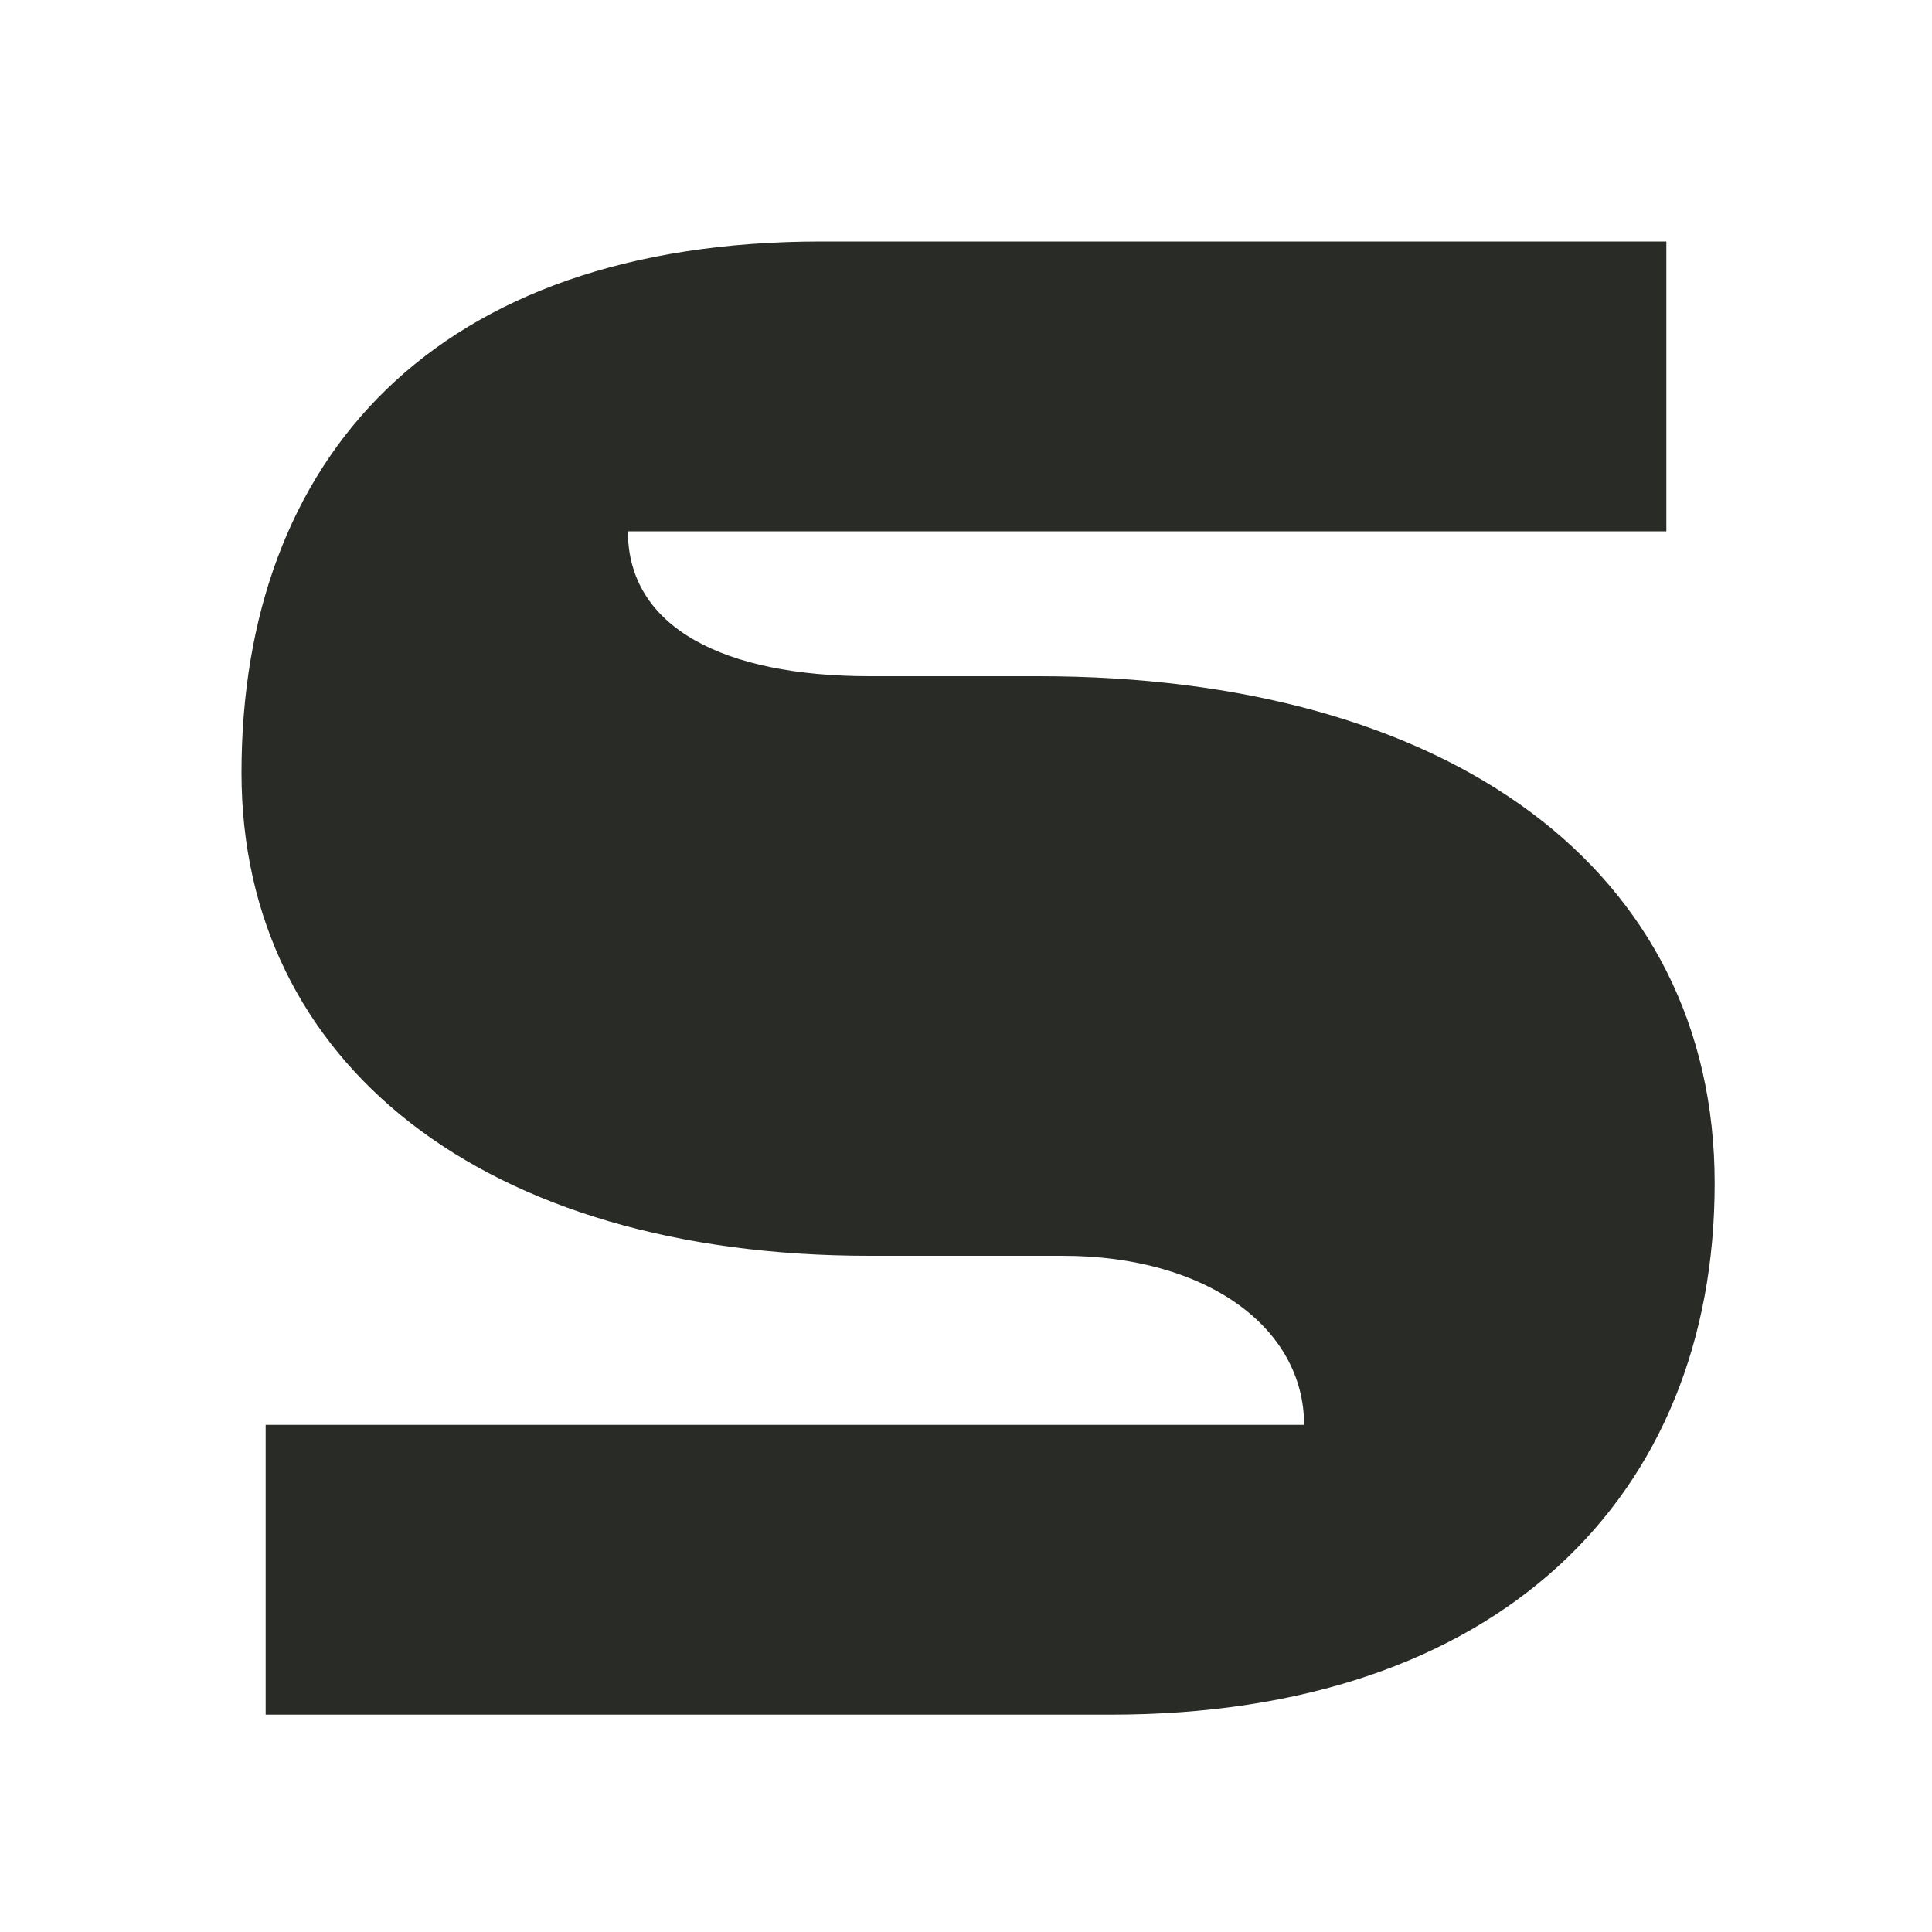
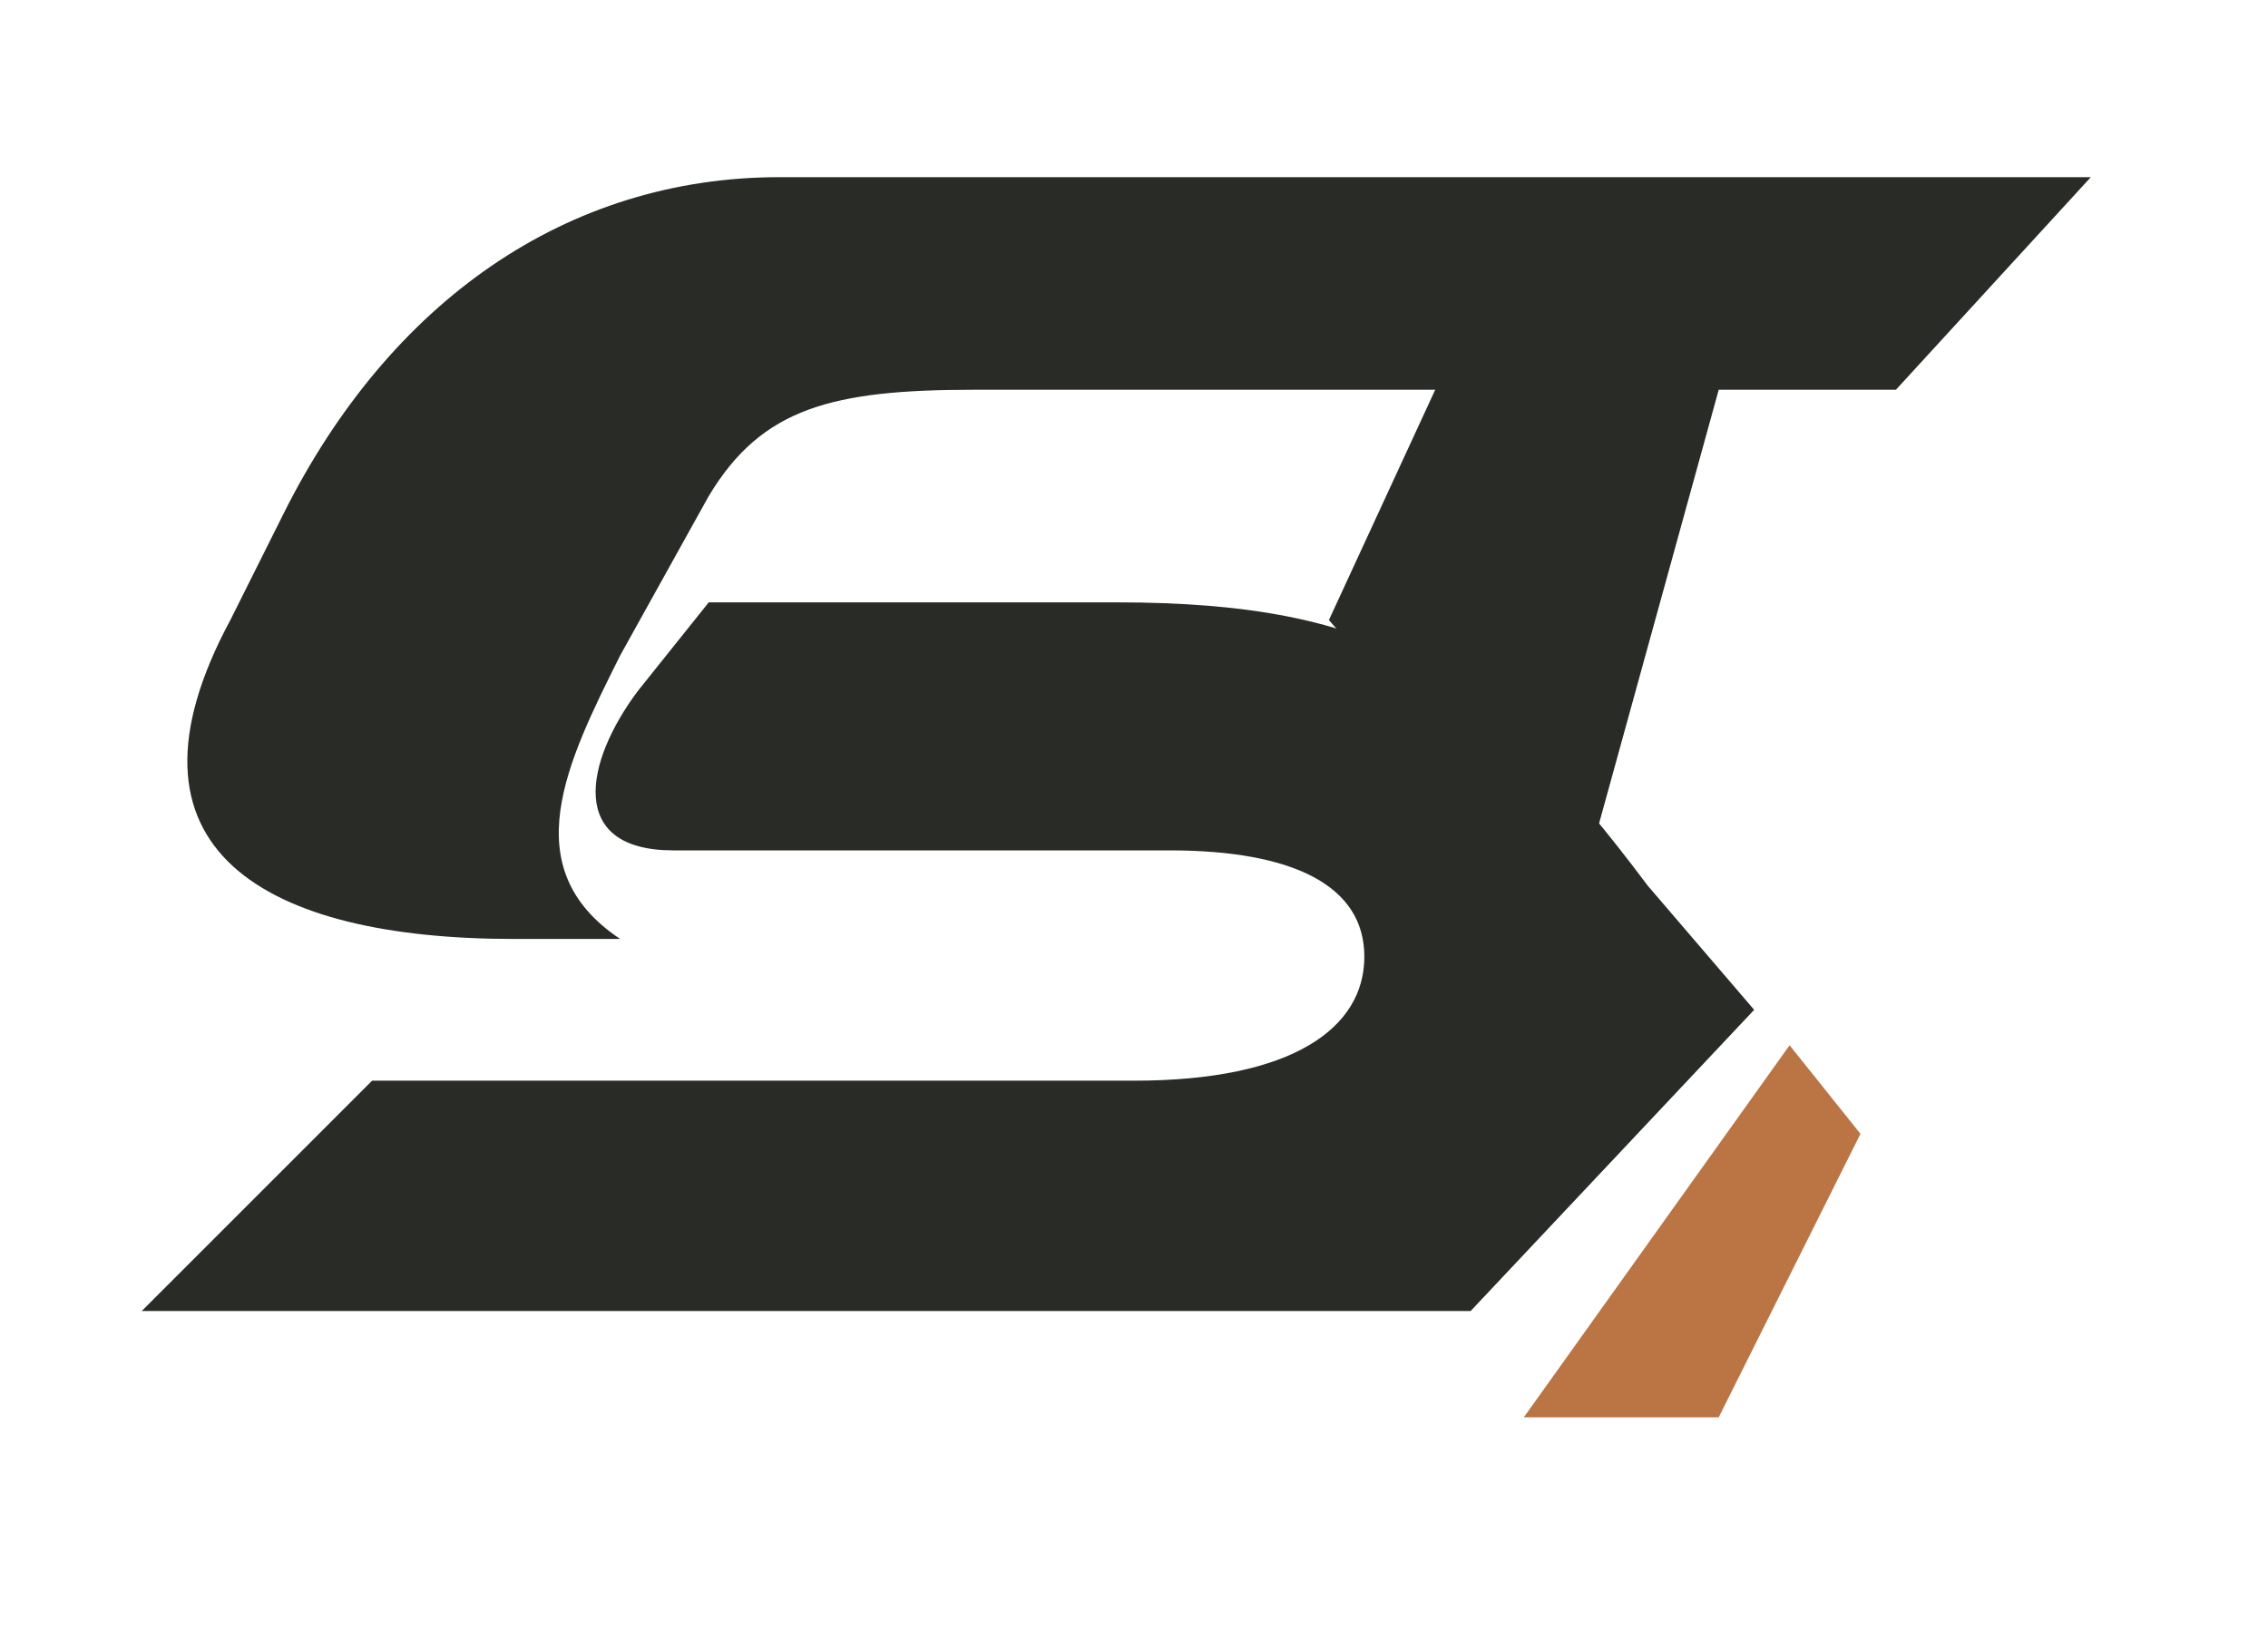
- <svg xmlns="http://www.w3.org/2000/svg" viewBox="0 0 80 80">
-   <path fill="#292b27" d="M69 10H34C18 10 10 19 10 32c0 12 10 20 26 20h8c6 0 10 3 10 7H11v12h35c16 0 25-9 25-22S60 28 43 28h-7c-6 0-10-2-10-6h43Z" />
+ <svg xmlns="http://www.w3.org/2000/svg" class="sun-mark steven-mark" viewBox="0 0 128 92">
+   <path fill="#292b27" d="M118 10H44C32 10 22 17 16 29l-3 6C6 48 15 53 29 53h6c-6-4-3-10 0-16l5-9c3-5 7-6 15-6h26l-6 13 14 16 8-29h10Z" />
+   <path fill="#292b27" d="M40 34h23c15 0 21 4 30 16l6 7-16 17H8l13-13h43c9 0 13-3 13-7s-4-6-11-6H38c-6 0-5-5-2-9Z" />
+   <path fill="#bb7444" d="m101 59 4 5-8 16H86Z" />
</svg>
